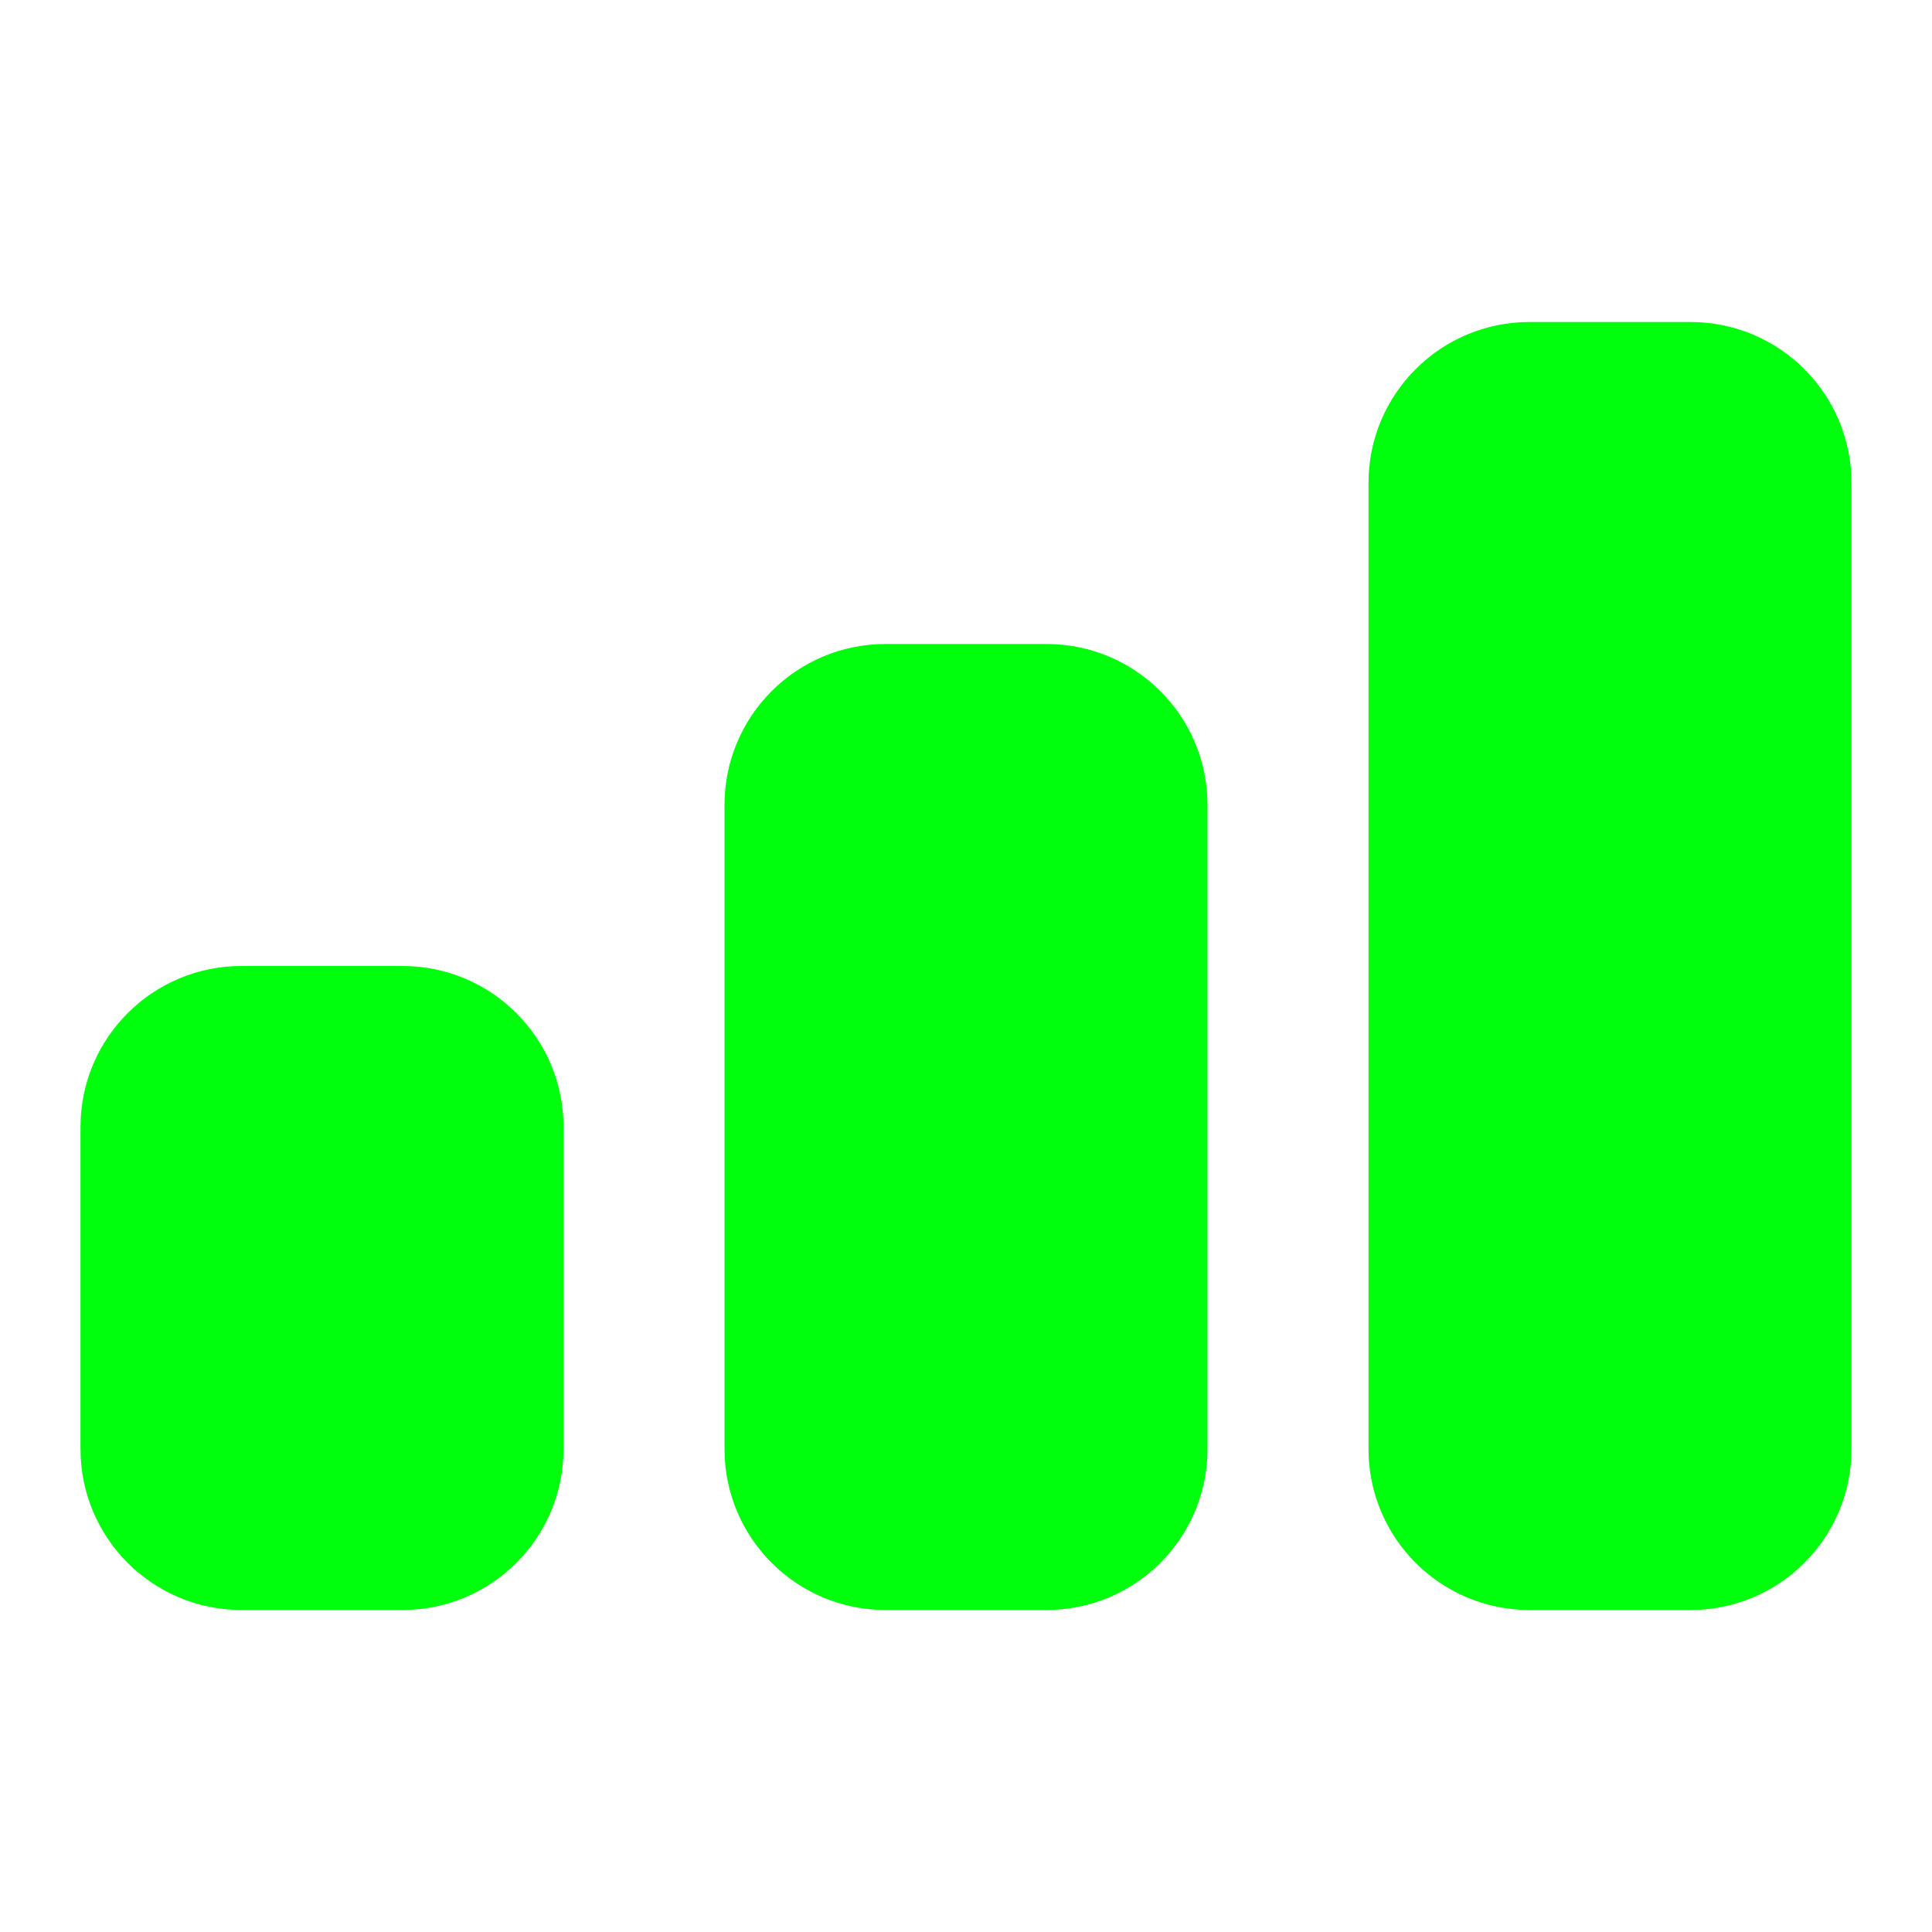
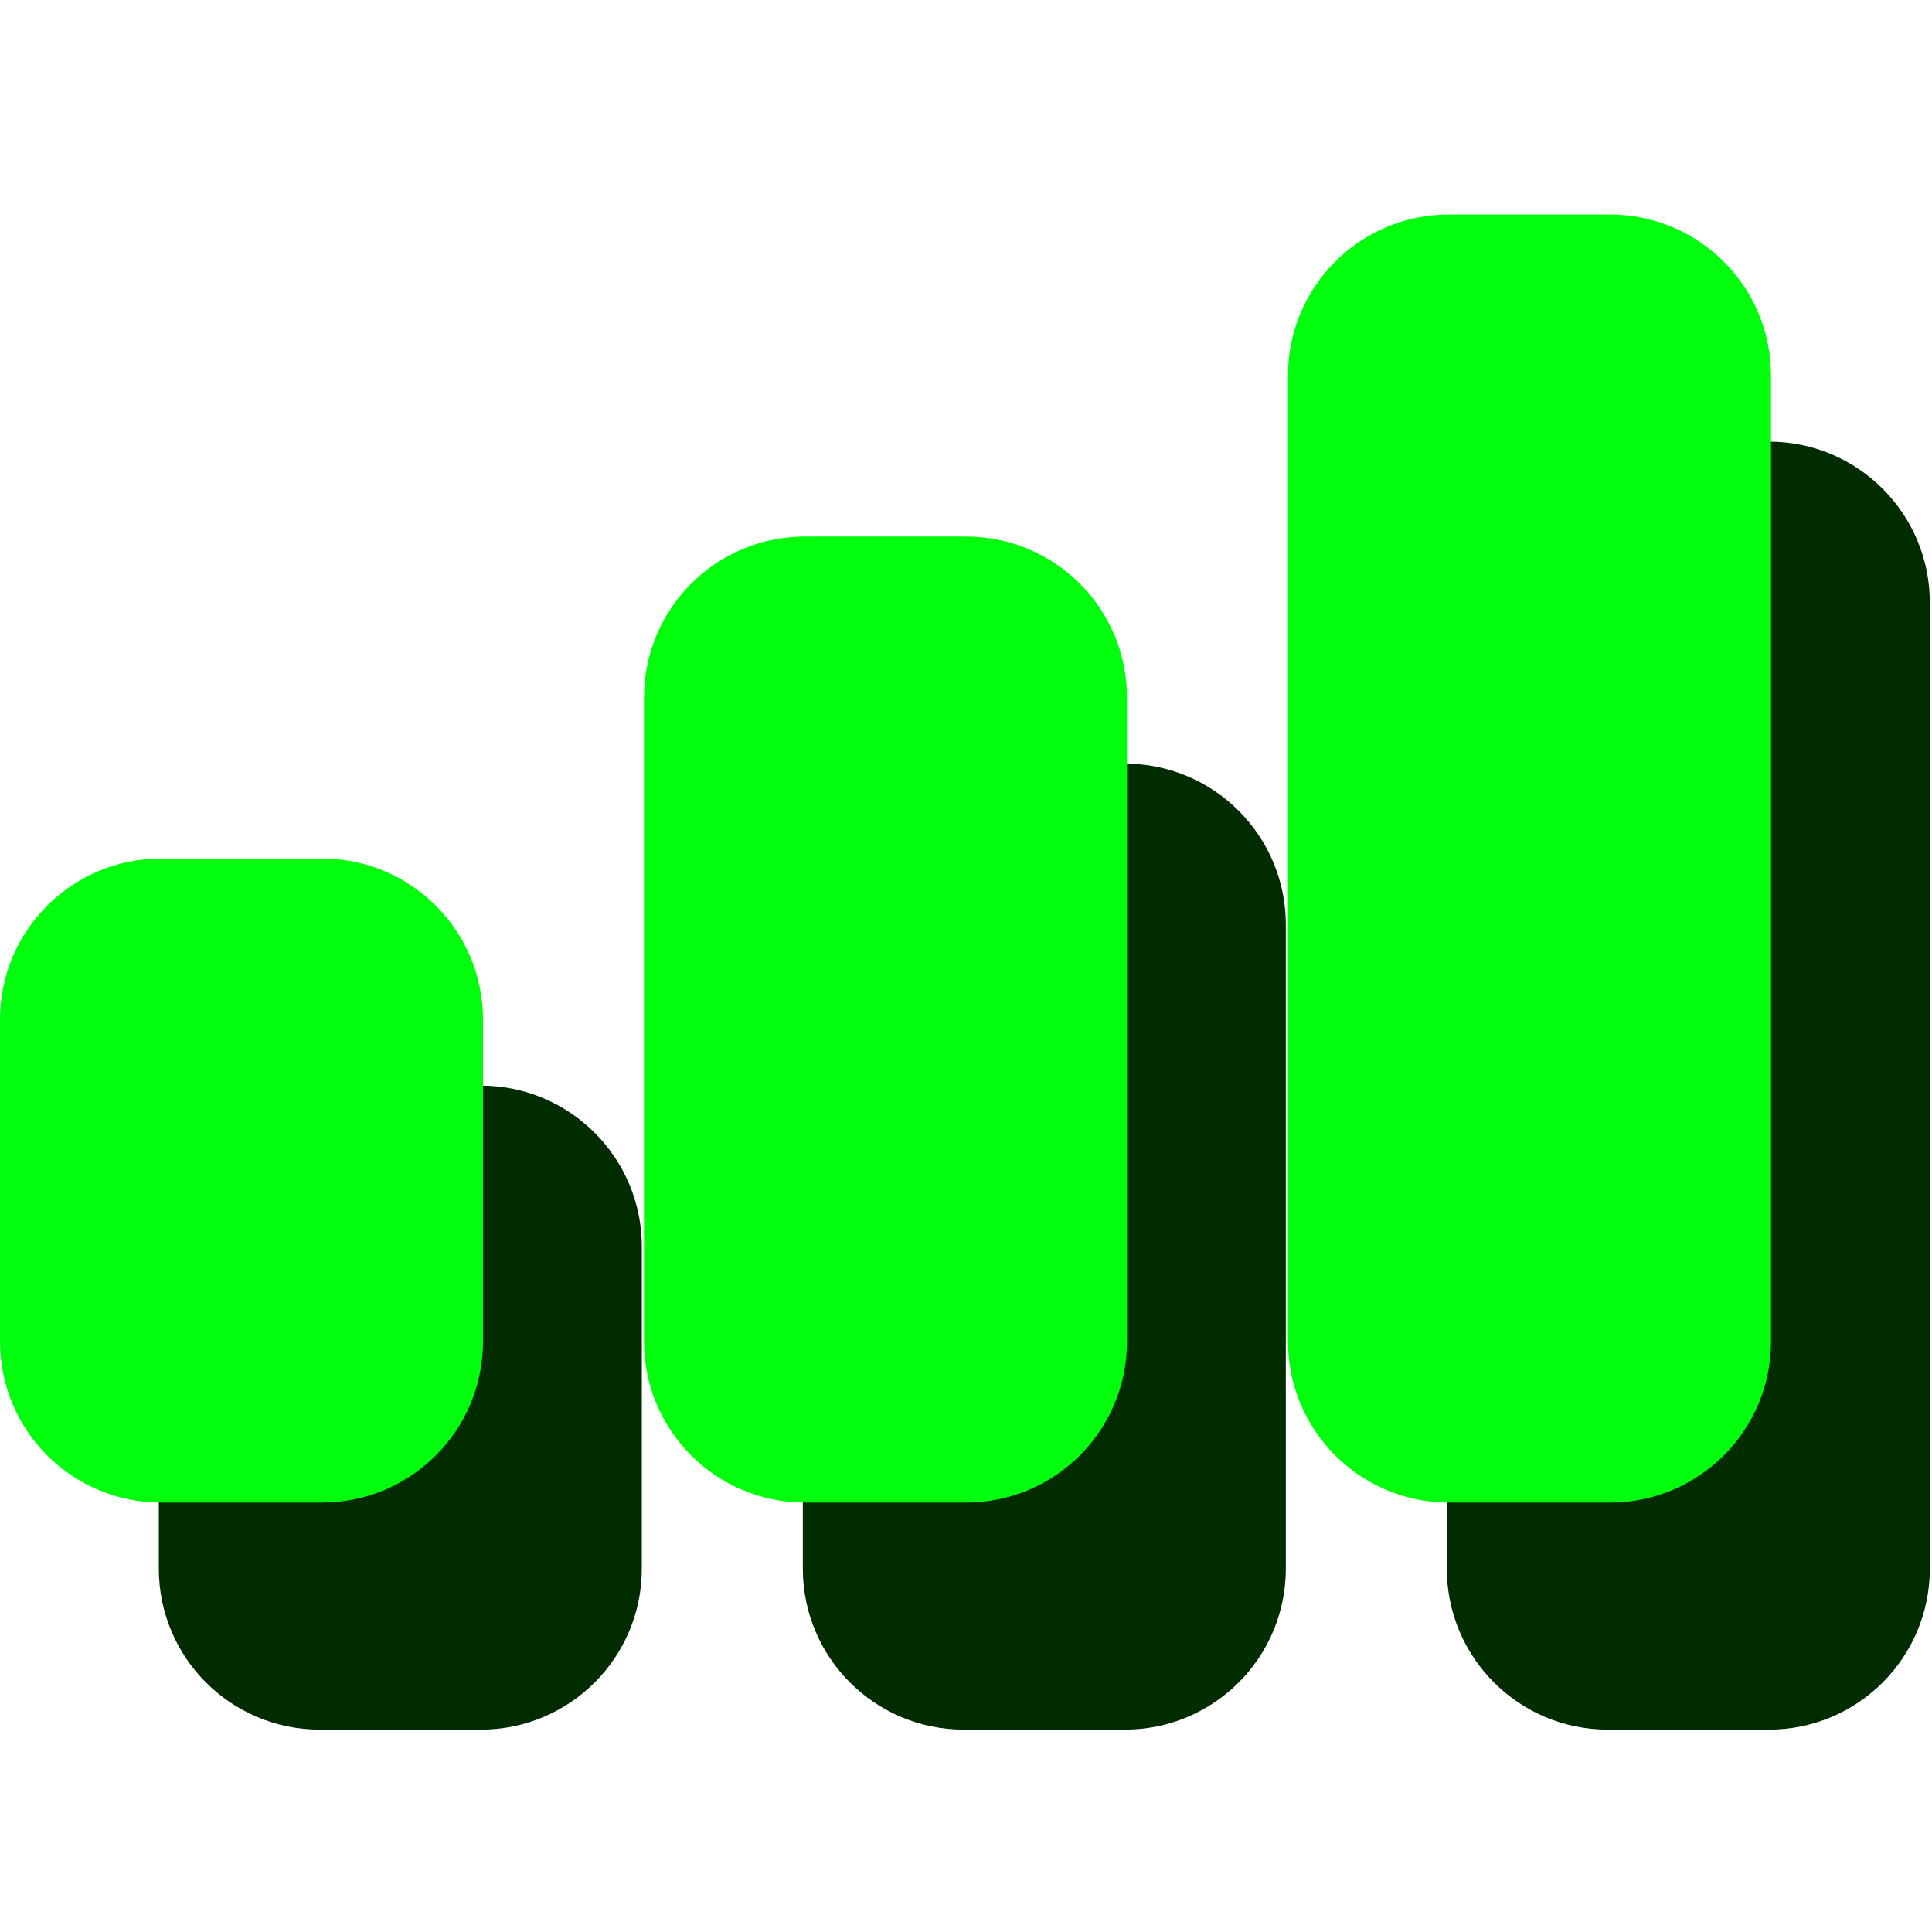
- <svg xmlns="http://www.w3.org/2000/svg" fill="#00ff0d" viewBox="0 0 24 24" width="24px" height="24px">
-   <path d="M 19 4 C 17.895 4 17 4.895 17 6 L 17 18 C 17 19.105 17.895 20 19 20 L 21 20 C 22.105 20 23 19.105 23 18 L 23 6 C 23 4.895 22.105 4 21 4 L 19 4 z M 11 8 C 9.895 8 9 8.895 9 10 L 9 18 C 9 19.105 9.895 20 11 20 L 13 20 C 14.105 20 15 19.105 15 18 L 15 10 C 15 8.895 14.105 8 13 8 L 11 8 z M 3 12 C 1.895 12 1 12.895 1 14 L 1 18 C 1 19.105 1.895 20 3 20 L 5 20 C 6.105 20 7 19.105 7 18 L 7 14 C 7 12.895 6.105 12 5 12 L 3 12 z" />
+ <svg xmlns="http://www.w3.org/2000/svg" fill="#00ff0d" viewBox="0 0 24 24" width="24px" height="24px" version="1.1" id="svg4">
+   <defs id="defs5" />
+   <g id="layer2" />
+   <g id="layer1">
+     <path d="m 19.973,5.486 c -1.105,0 -2,0.895 -2,2 v 12 c 0,1.105 0.895,2 2,2 h 2 c 1.105,0 2,-0.895 2,-2 v -12 c 0,-1.105 -0.895,-2 -2,-2 z m -8,4 c -1.105,0 -2,0.895 -2,2 v 8 c 0,1.105 0.895,2 2,2 h 2 c 1.105,0 2,-0.895 2,-2 v -8 c 0,-1.105 -0.895,-2 -2,-2 z m -8,4 c -1.105,0 -2,0.895 -2,2 v 4 c 0,1.105 0.895,2 2,2 h 2 c 1.105,0 2,-0.895 2,-2 v -4 c 0,-1.105 -0.895,-2 -2,-2 z" id="path822" style="fill:#002c00;fill-opacity:1;filter:url(#filter1135)" />
+     <path d="m 18,2.665 c -1.105,0 -2,0.895 -2,2 v 12 c 0,1.105 0.895,2 2,2 h 2 c 1.105,0 2,-0.895 2,-2 v -12 c 0,-1.105 -0.895,-2 -2,-2 z m -8,4 c -1.105,0 -2,0.895 -2,2 v 8 c 0,1.105 0.895,2 2,2 h 2 c 1.105,0 2,-0.895 2,-2 v -8 c 0,-1.105 -0.895,-2 -2,-2 z m -8,4 c -1.105,0 -2,0.895 -2,2 v 4 c 0,1.105 0.895,2 2,2 h 2 c 1.105,0 2,-0.895 2,-2 v -4 c 0,-1.105 -0.895,-2 -2,-2 z" id="path2" style="filter:url(#filter1135)" />
+   </g>
</svg>
